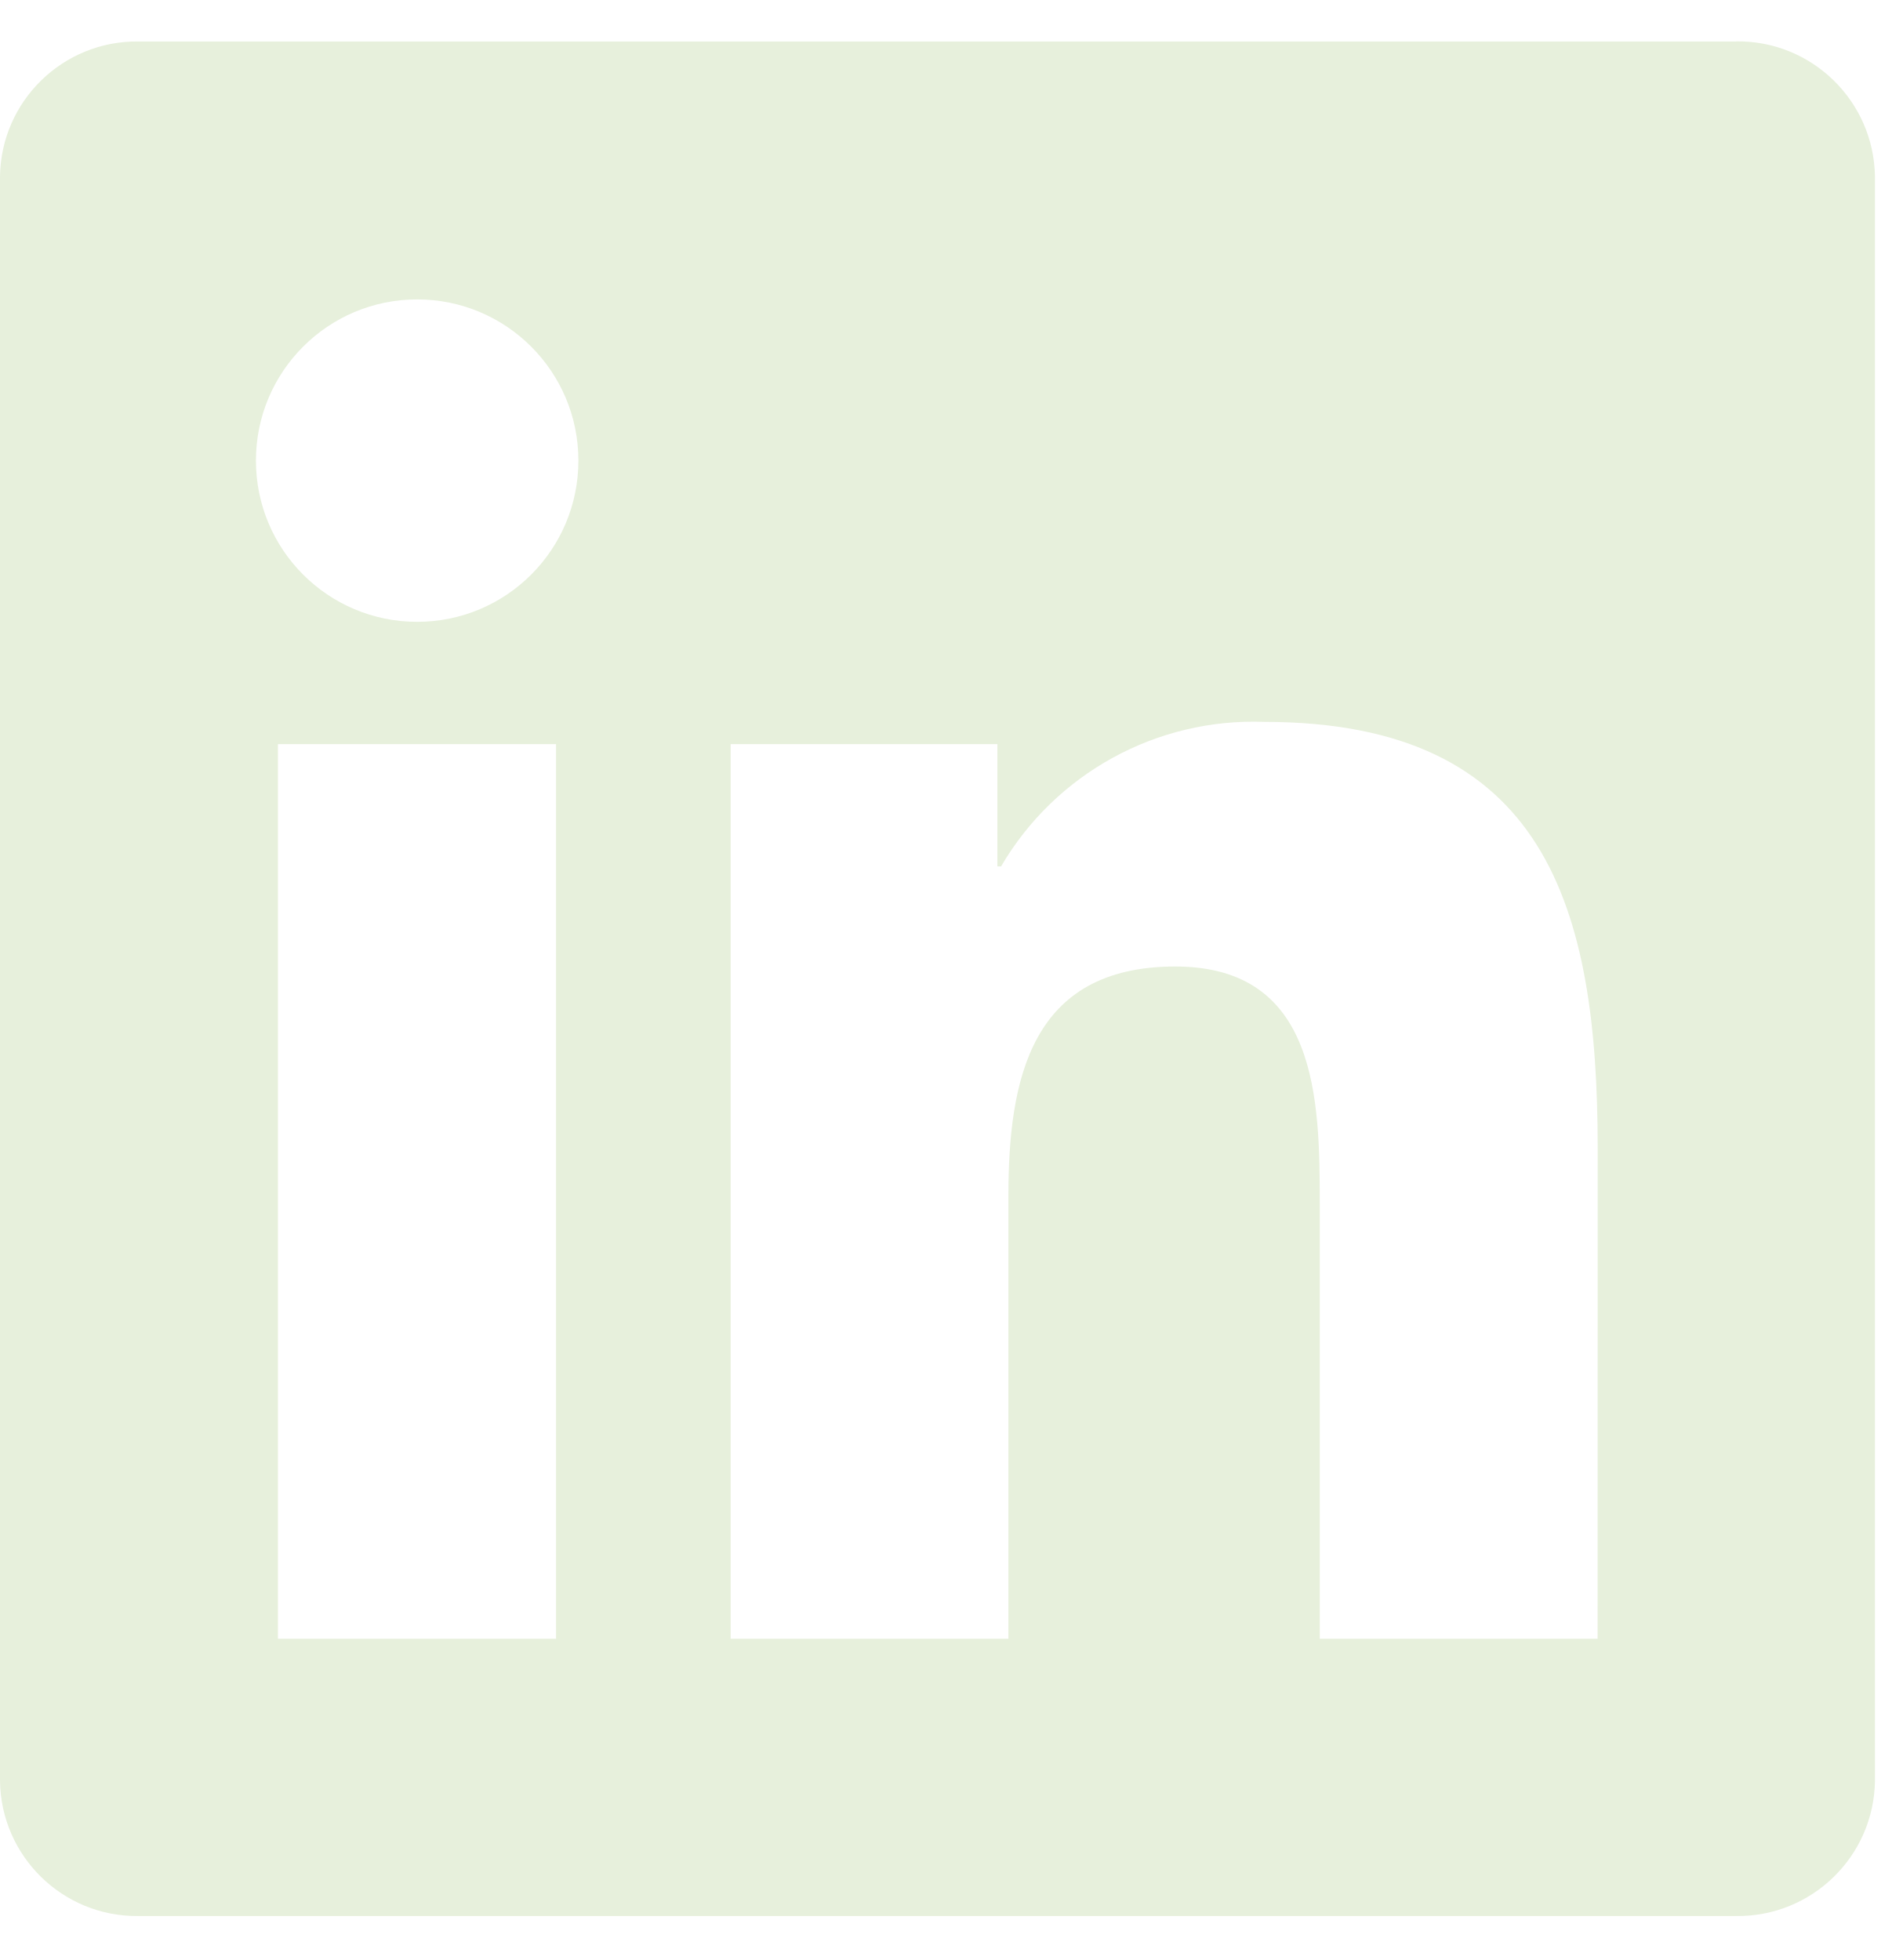
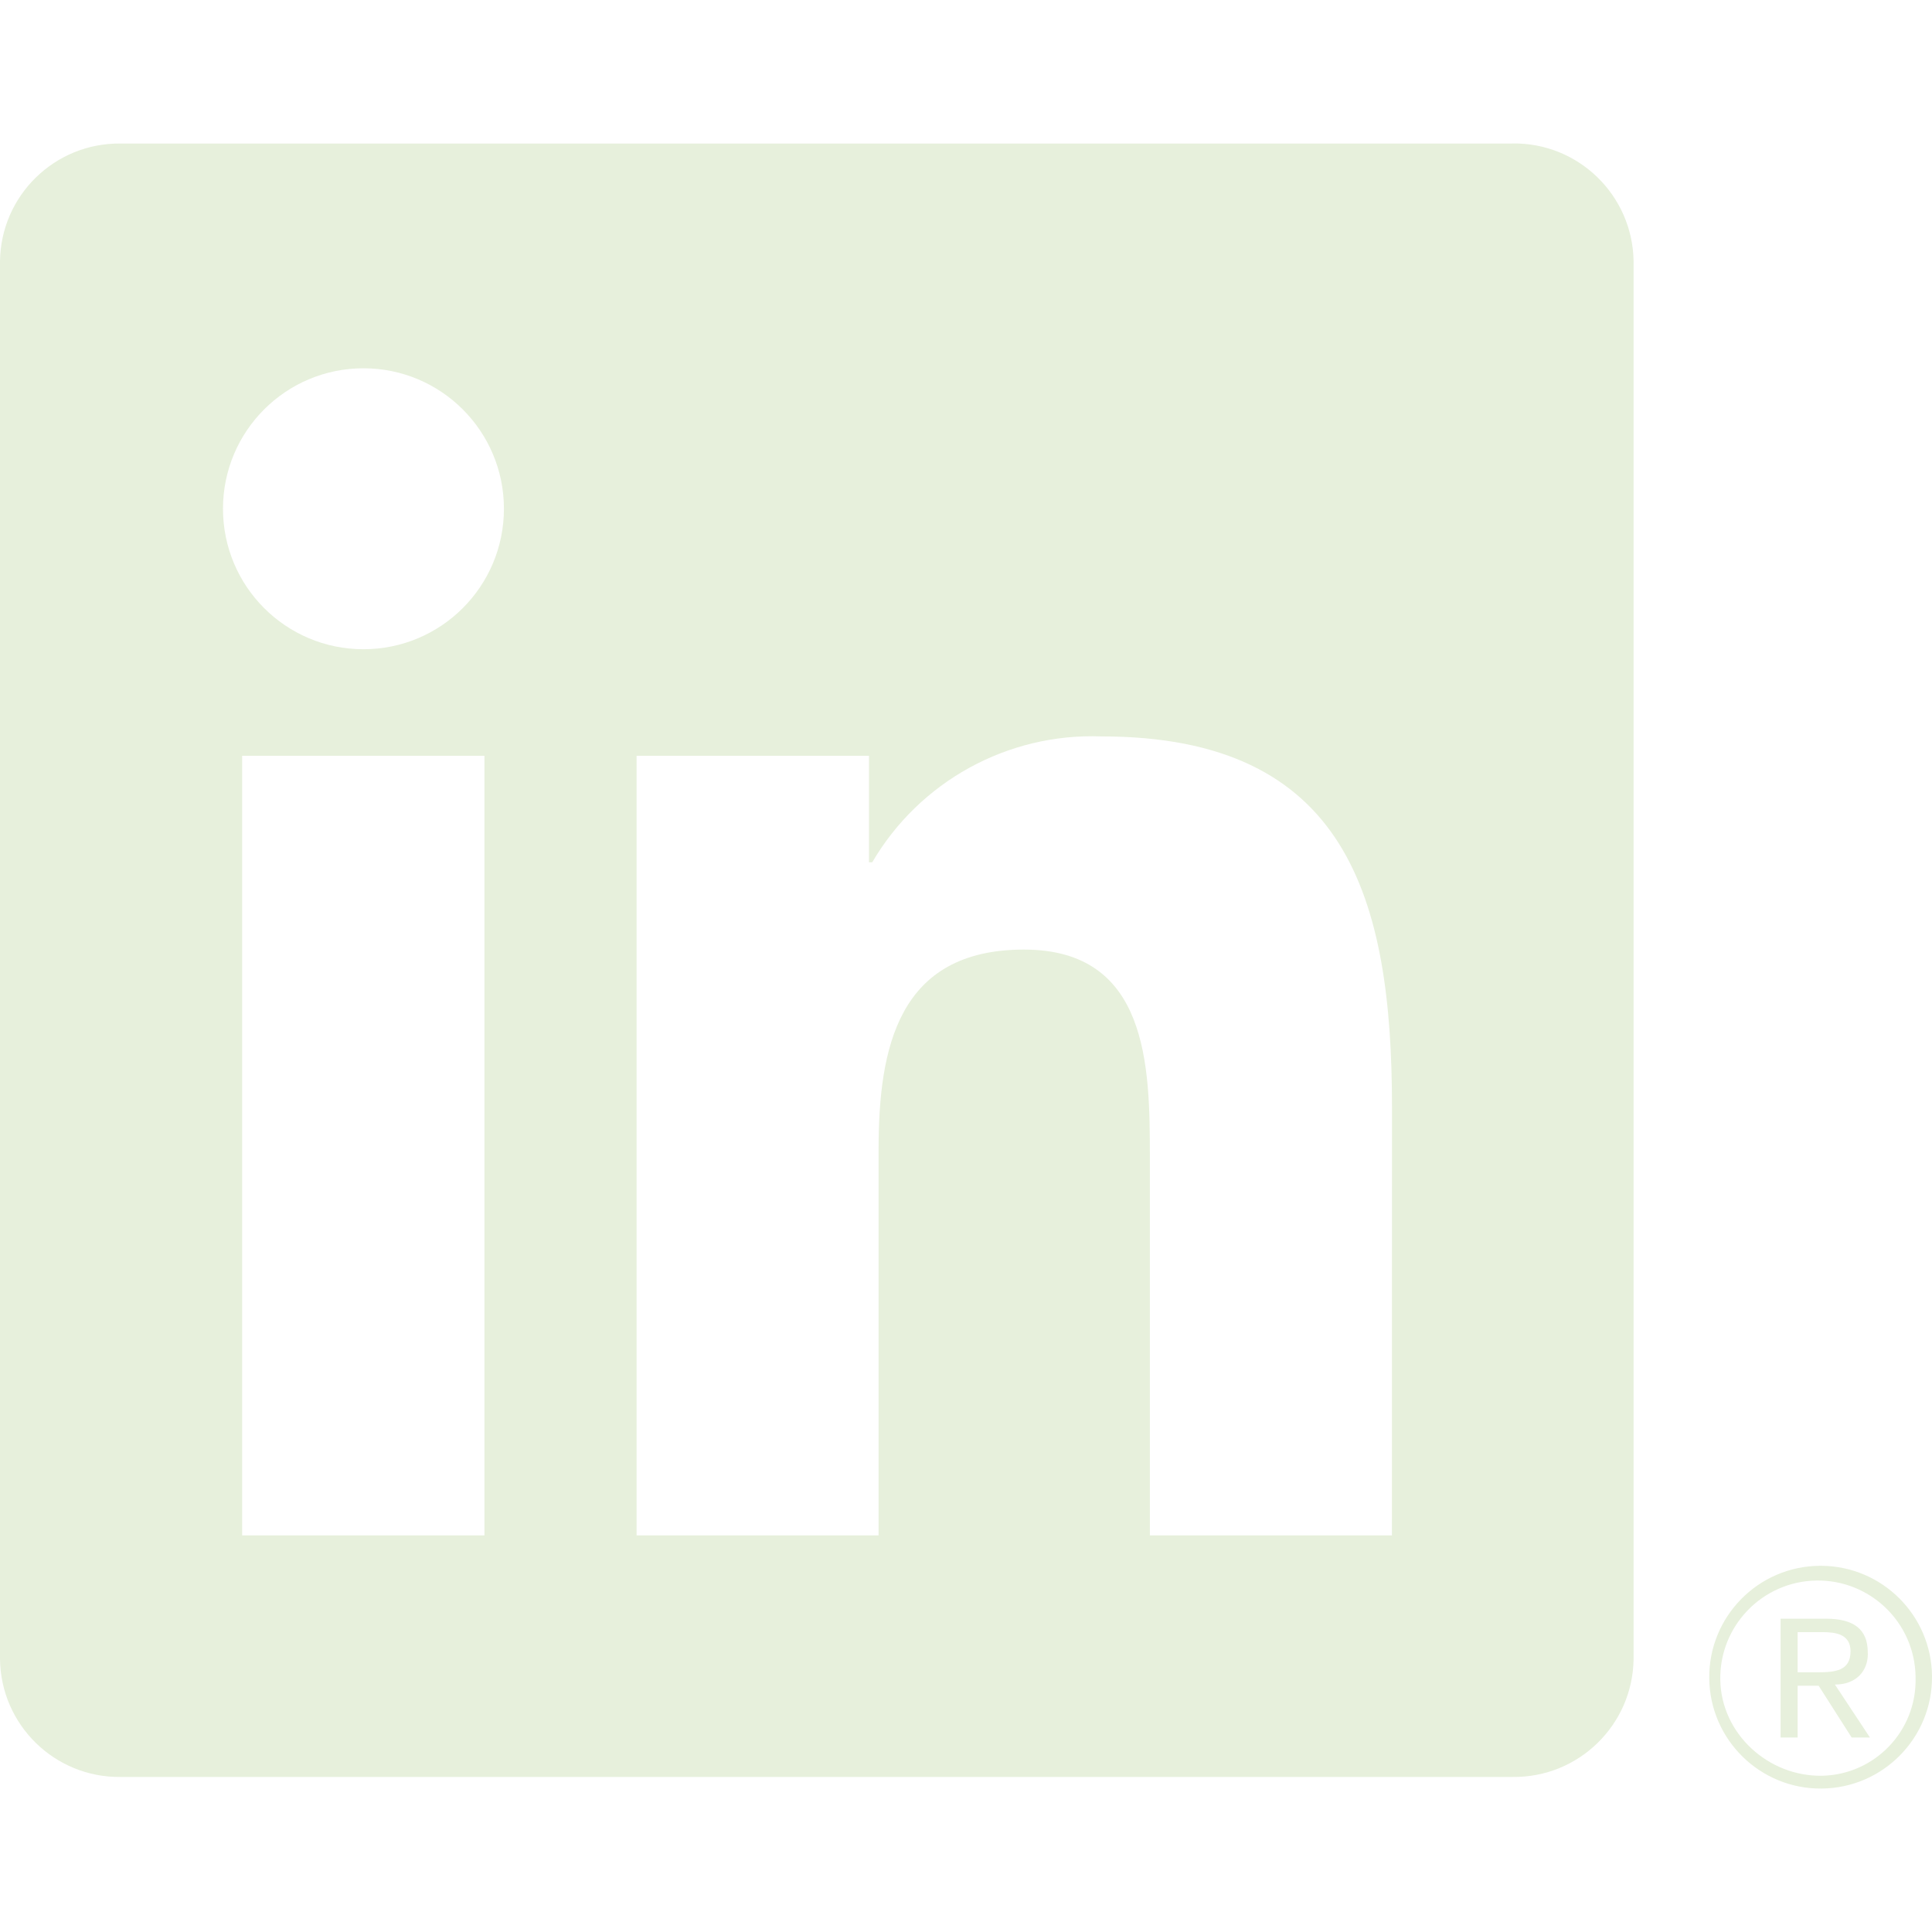
- <svg xmlns="http://www.w3.org/2000/svg" xml:space="preserve" style="max-height: 500px" viewBox="0 1.334 20.592 21.216" y="0px" x="0px" id="Capa_1" version="1.1" width="20.592" height="21.216">
+ <svg xmlns="http://www.w3.org/2000/svg" version="1.1" id="Capa_1" x="0px" y="0px" viewBox="0 0 24 24" style="enable-background:new 0 0 24 24;" xml:space="preserve" width="512" height="512">
  <g>
-     <path fill="#e7f0dc" d="M23.002,21.584h0.227l-0.435-0.658l0,0c0.266,0,0.407-0.169,0.409-0.376c0-0.008,0-0.017-0.001-0.025   c0-0.282-0.17-0.417-0.519-0.417h-0.564v1.476h0.212v-0.643h0.261L23.002,21.584z M22.577,20.774h-0.246v-0.499h0.312   c0.161,0,0.345,0.026,0.345,0.237c0,0.242-0.186,0.262-0.412,0.262" id="Path_2525" />
-     <path fill="#e7f0dc" d="M17.291,19.073h-3.007v-4.709c0-1.123-0.02-2.568-1.564-2.568c-1.566,0-1.806,1.223-1.806,2.487v4.79H7.908   V9.389h2.887v1.323h0.04c0.589-1.006,1.683-1.607,2.848-1.564c3.048,0,3.609,2.005,3.609,4.612L17.291,19.073z M4.515,8.065   c-0.964,0-1.745-0.781-1.745-1.745c0-0.964,0.781-1.745,1.745-1.745c0.964,0,1.745,0.781,1.745,1.745   C6.26,7.284,5.479,8.065,4.515,8.065L4.515,8.065 M6.018,19.073h-3.01V9.389h3.01V19.073z M18.79,1.783H1.497   C0.68,1.774,0.01,2.429,0,3.246V20.61c0.01,0.818,0.68,1.473,1.497,1.464H18.79c0.819,0.01,1.492-0.645,1.503-1.464V3.245   c-0.012-0.819-0.685-1.474-1.503-1.463" id="Path_2520" />
-     <path fill="#e7f0dc" d="M22.603,19.451c-0.764,0.007-1.378,0.633-1.37,1.397c0.007,0.764,0.633,1.378,1.397,1.37   c0.764-0.007,1.378-0.633,1.37-1.397c-0.007-0.754-0.617-1.363-1.37-1.37H22.603 M22.635,22.059   c-0.67,0.011-1.254-0.522-1.265-1.192c-0.011-0.67,0.523-1.222,1.193-1.233c0.67-0.011,1.222,0.523,1.233,1.193   c0,0.007,0,0.013,0,0.02C23.81,21.502,23.29,22.045,22.635,22.059h-0.031" id="Path_2526" />
+     <path id="Path_2525" d="M23.002,21.584h0.227l-0.435-0.658l0,0c0.266,0,0.407-0.169,0.409-0.376c0-0.008,0-0.017-0.001-0.025   c0-0.282-0.17-0.417-0.519-0.417h-0.564v1.476h0.212v-0.643h0.261L23.002,21.584z M22.577,20.774h-0.246v-0.499h0.312   c0.161,0,0.345,0.026,0.345,0.237c0,0.242-0.186,0.262-0.412,0.262" fill="#e7f0dc" />
+     <path id="Path_2520" d="M17.291,19.073h-3.007v-4.709c0-1.123-0.02-2.568-1.564-2.568c-1.566,0-1.806,1.223-1.806,2.487v4.79H7.908   V9.389h2.887v1.323h0.04c0.589-1.006,1.683-1.607,2.848-1.564c3.048,0,3.609,2.005,3.609,4.612L17.291,19.073z M4.515,8.065   c-0.964,0-1.745-0.781-1.745-1.745c0-0.964,0.781-1.745,1.745-1.745c0.964,0,1.745,0.781,1.745,1.745   C6.26,7.284,5.479,8.065,4.515,8.065L4.515,8.065 M6.018,19.073h-3.01V9.389h3.01V19.073z M18.79,1.783H1.497   C0.68,1.774,0.01,2.429,0,3.246V20.61c0.01,0.818,0.68,1.473,1.497,1.464H18.79c0.819,0.01,1.492-0.645,1.503-1.464V3.245   c-0.012-0.819-0.685-1.474-1.503-1.463" fill="#e7f0dc" />
+     <path id="Path_2526" d="M22.603,19.451c-0.764,0.007-1.378,0.633-1.37,1.397c0.007,0.764,0.633,1.378,1.397,1.37   c0.764-0.007,1.378-0.633,1.37-1.397c-0.007-0.754-0.617-1.363-1.37-1.37H22.603 M22.635,22.059   c-0.67,0.011-1.254-0.522-1.265-1.192c-0.011-0.67,0.523-1.222,1.193-1.233c0.67-0.011,1.222,0.523,1.233,1.193   c0,0.007,0,0.013,0,0.02C23.81,21.502,23.29,22.045,22.635,22.059h-0.031" fill="#e7f0dc" />
  </g>
</svg>
